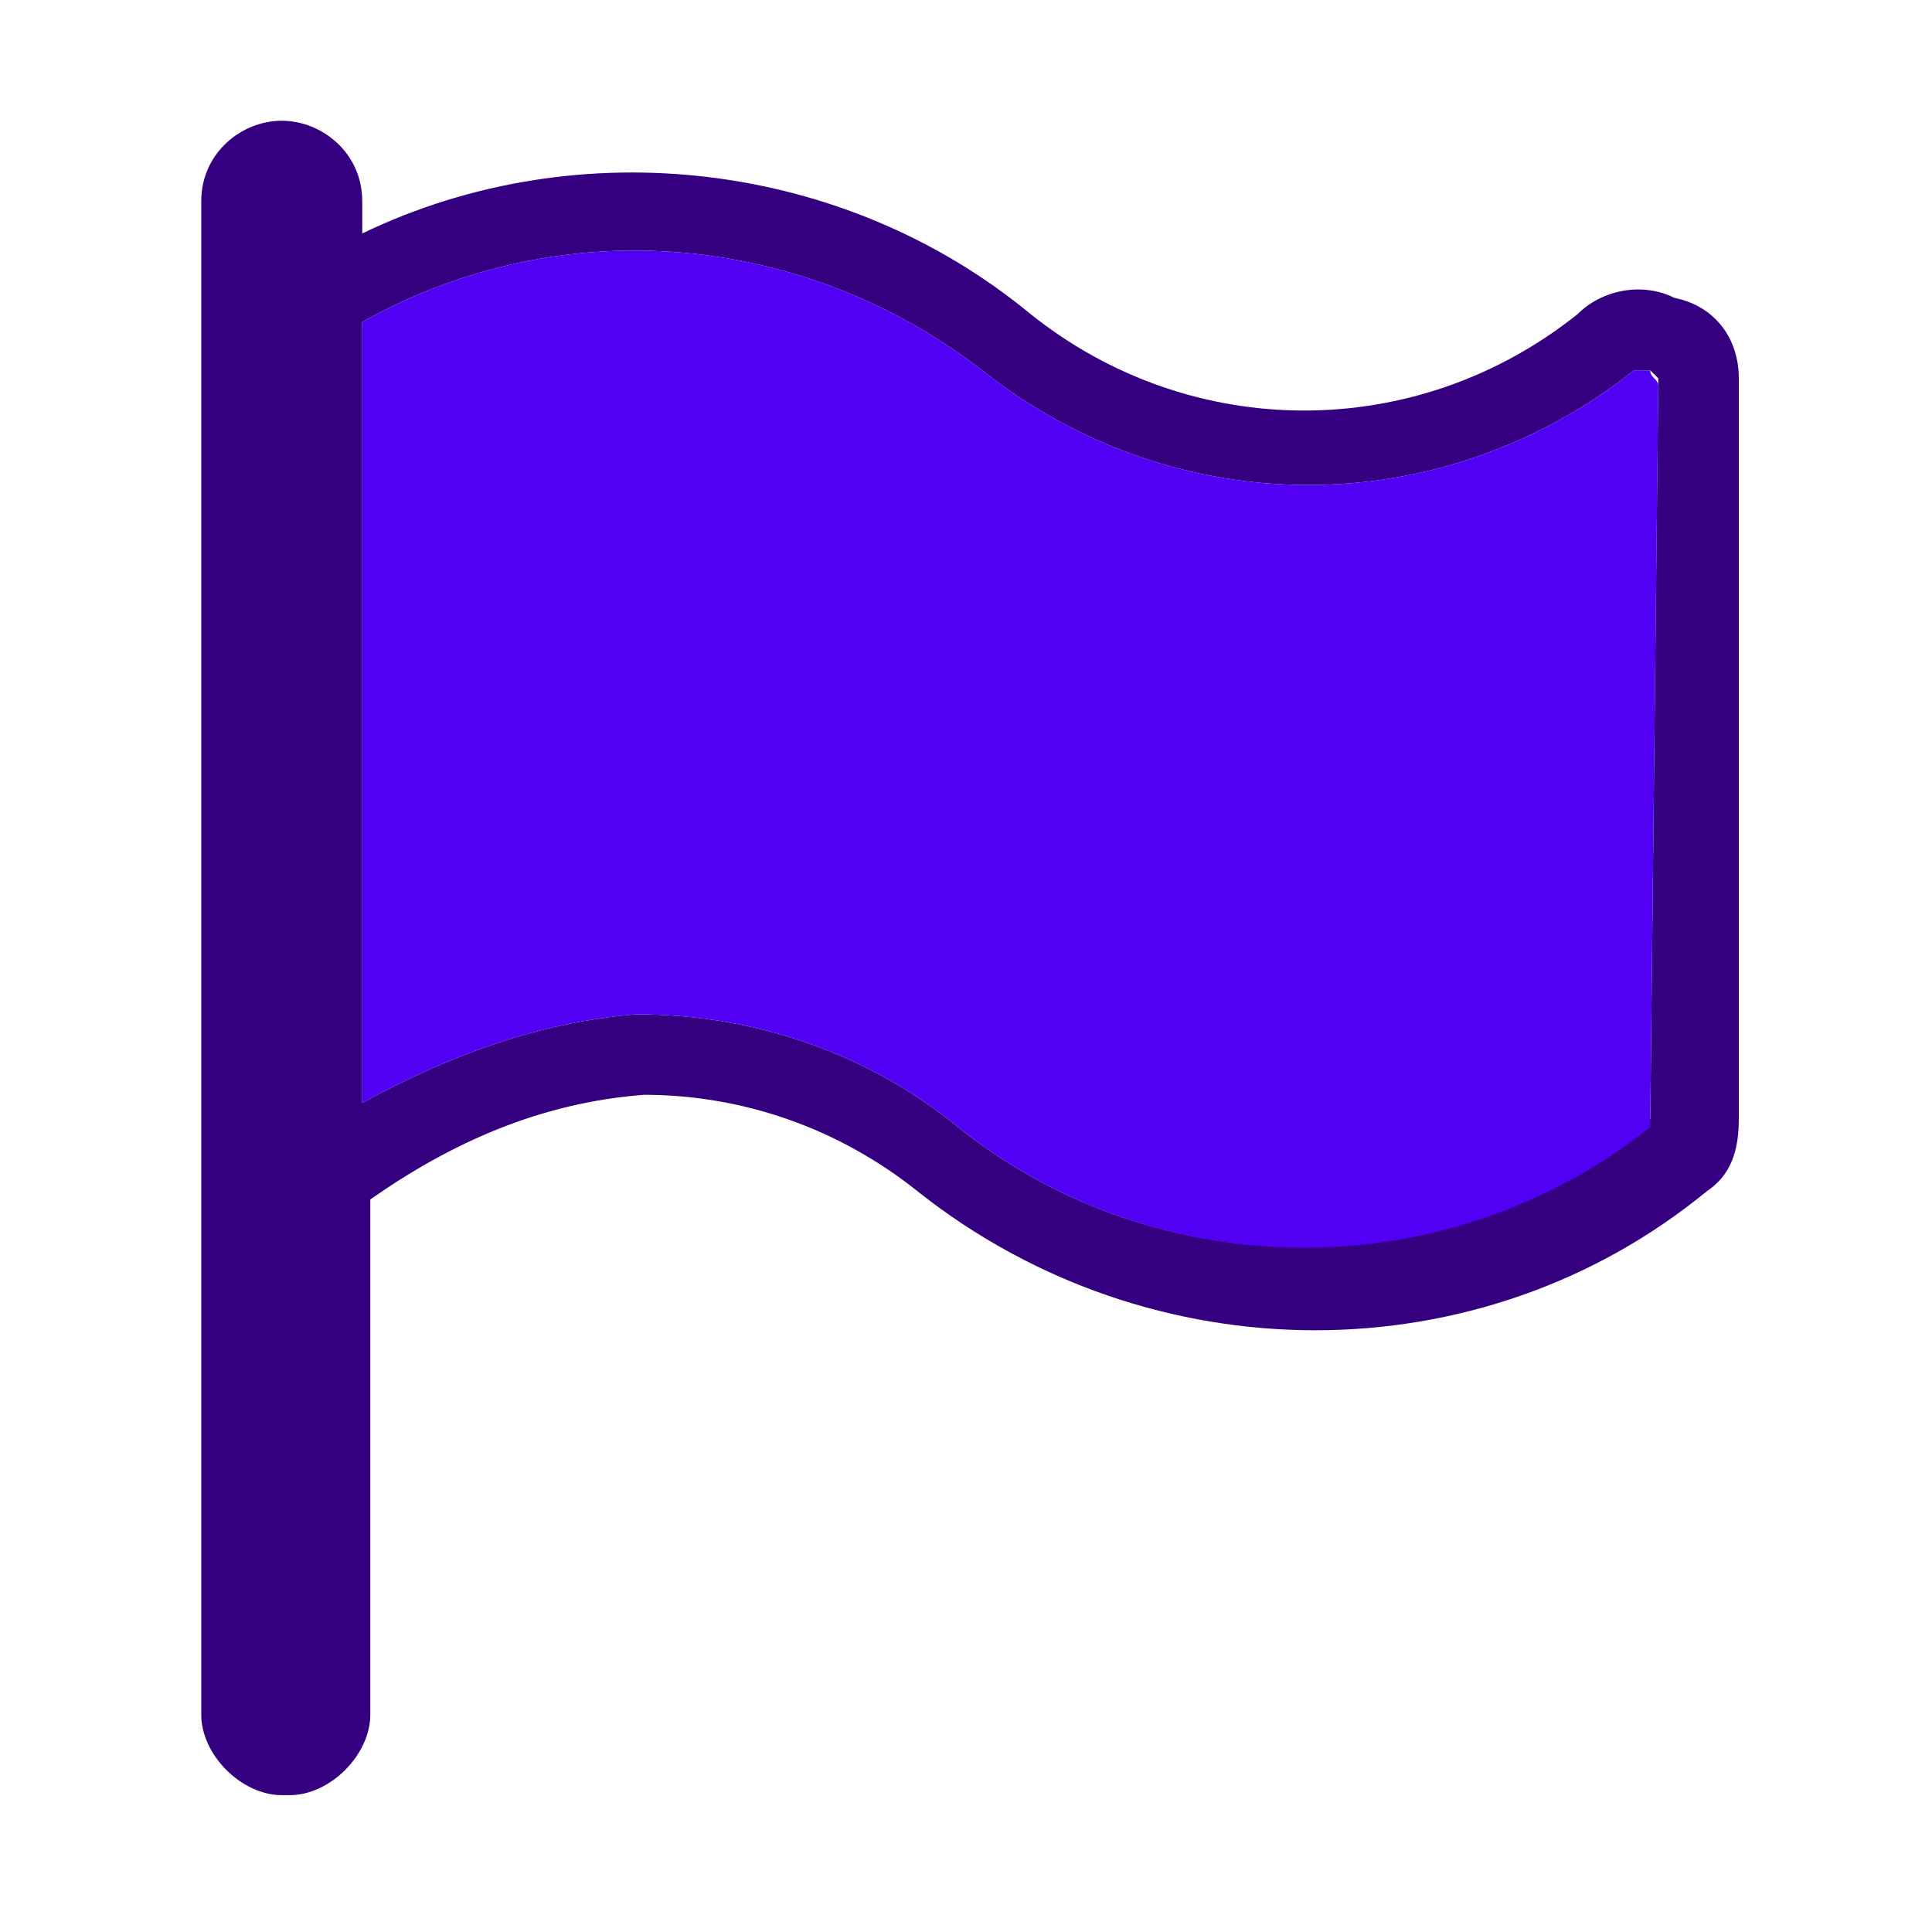
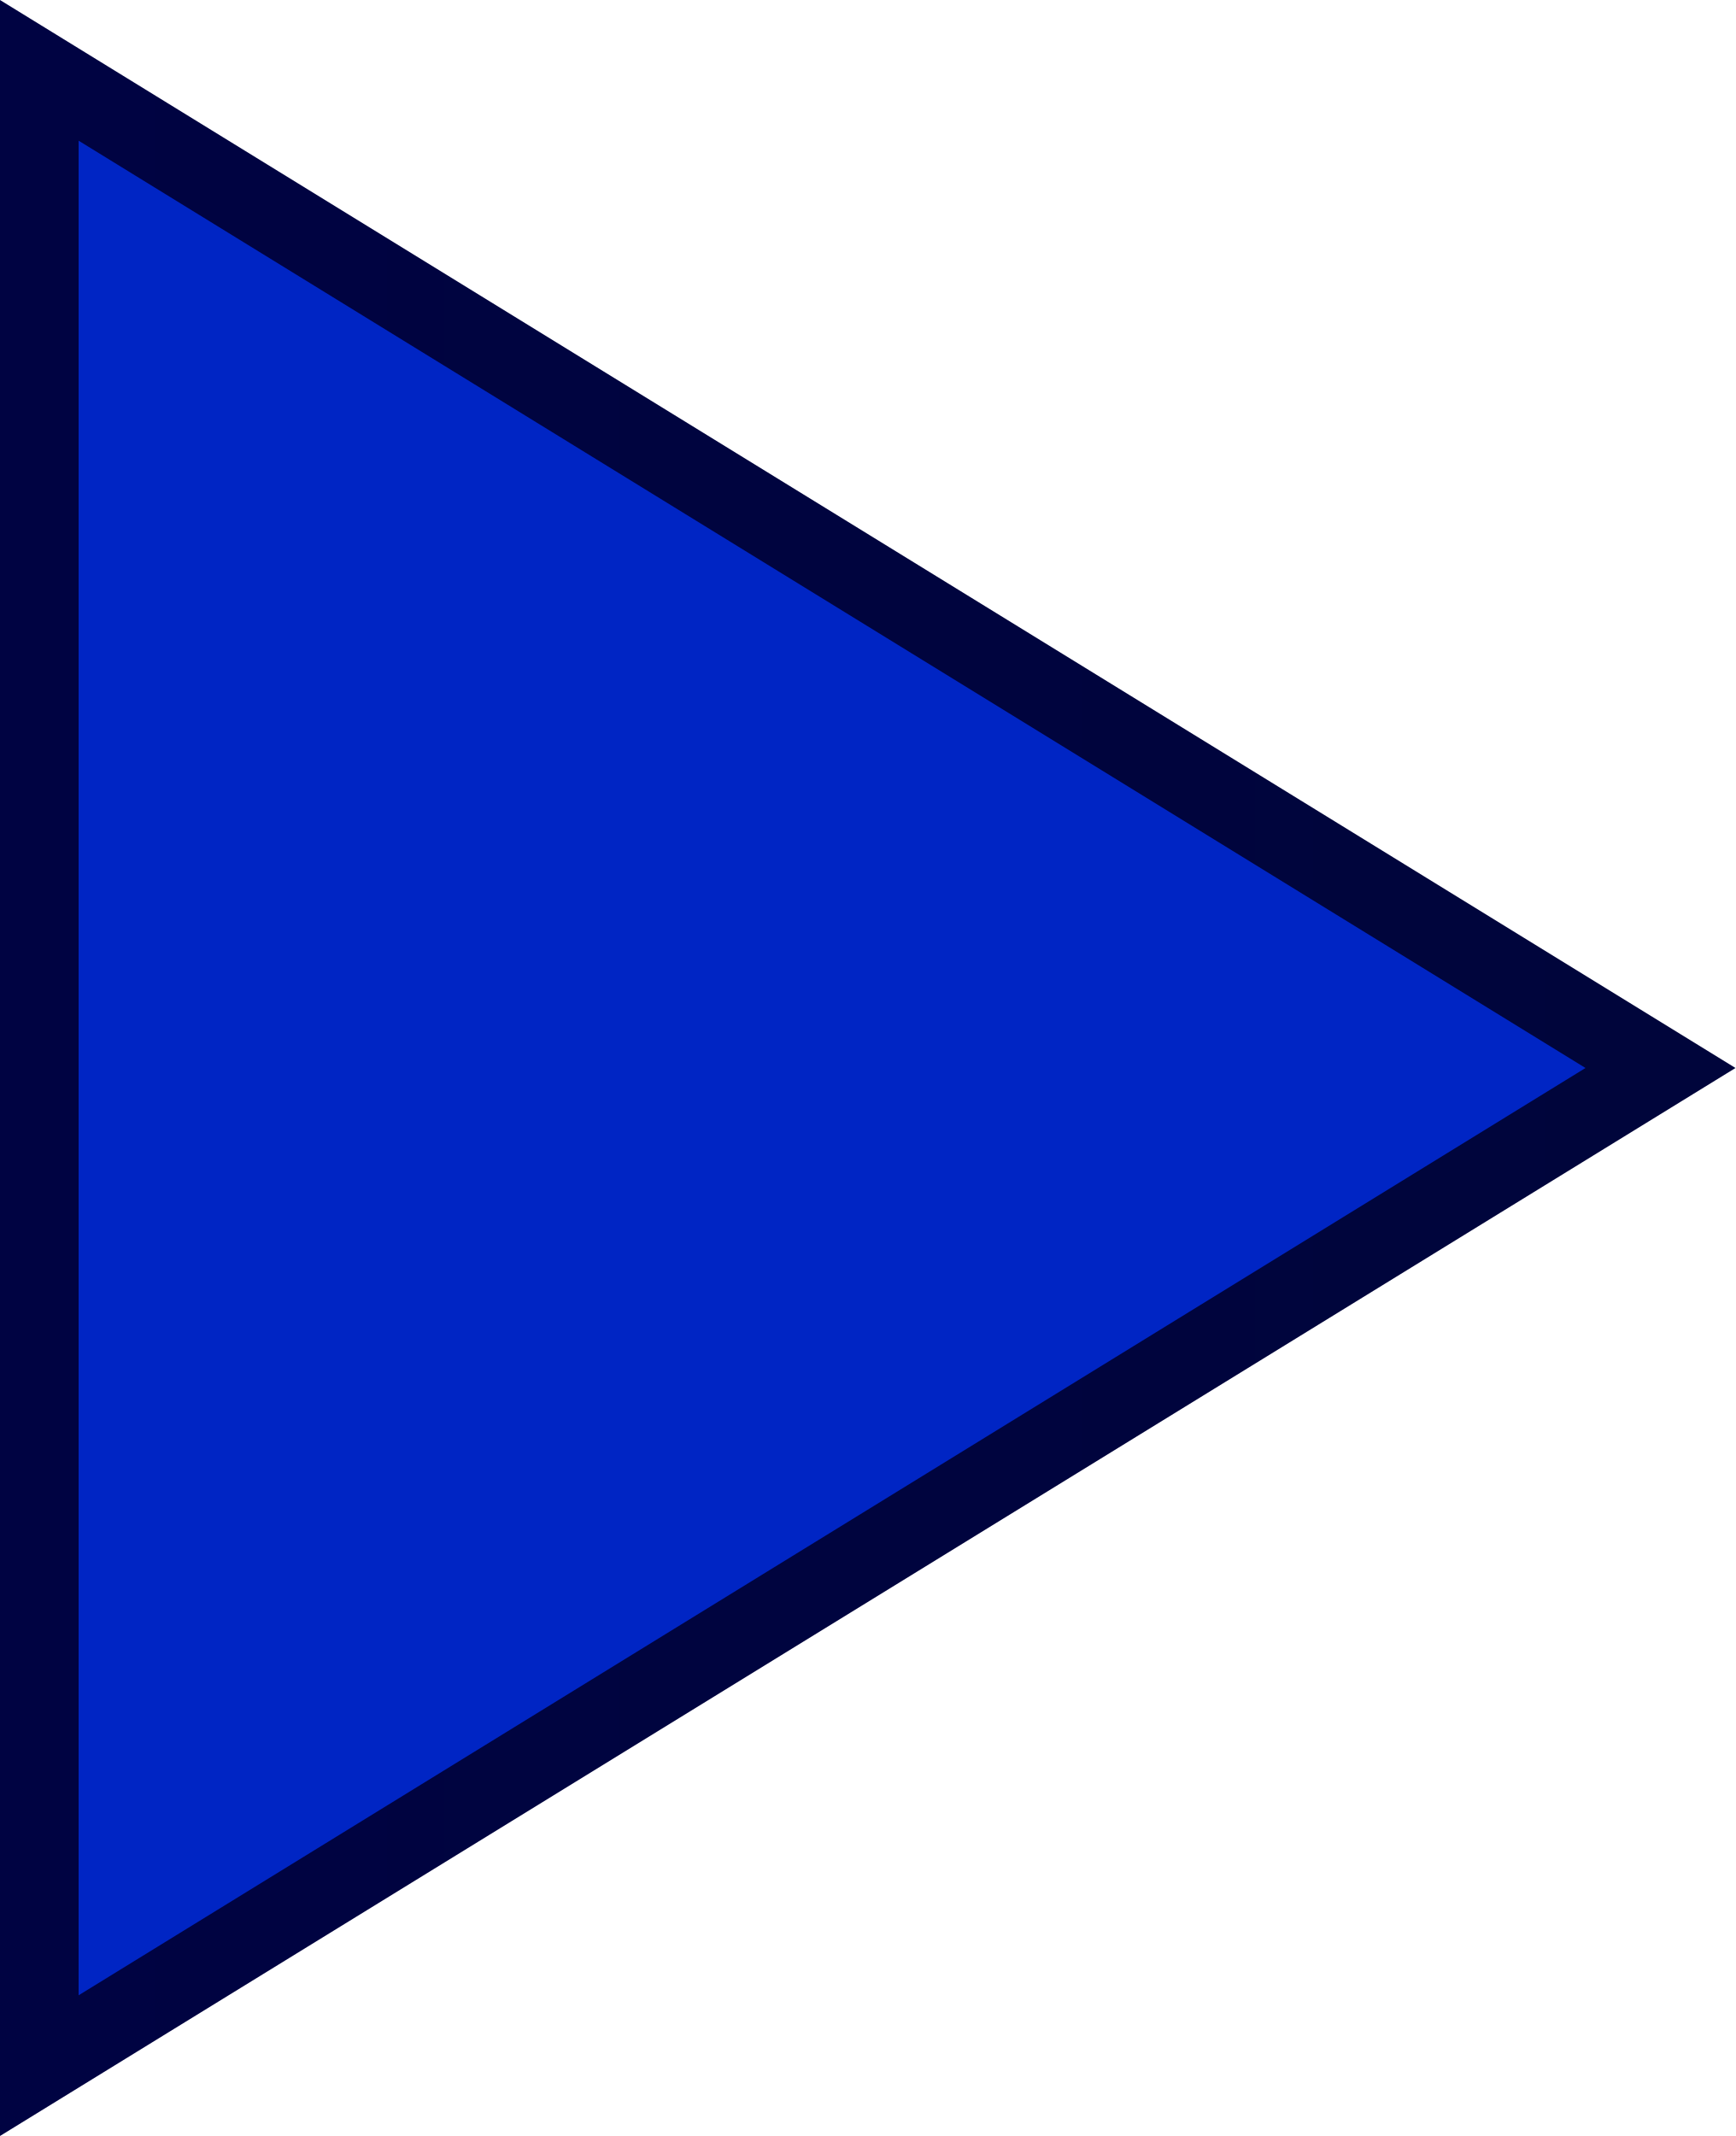
- <svg xmlns="http://www.w3.org/2000/svg" version="1.1" id="greenflag" x="0px" y="0px" viewBox="0 0 24 24" style="enable-background:new 0 0 24 24;" xml:space="preserve">
-   <style type="text/css">
- 	
- 	.st0{fill:#350080;}
- 	.st1{fill:#5100f4;}
- </style>
-   <path class="st0" d="M20.8,3.7c-0.4-0.2-0.9-0.1-1.2,0.2c-2,1.6-4.8,1.6-6.8,0c-2.3-1.9-5.6-2.3-8.3-1V2.5c0-0.6-0.5-1-1-1  s-1,0.4-1,1v18.8c0,0.5,0.5,1,1,1h0.1c0.5,0,1-0.5,1-1v-6.4c1-0.7,2.1-1.2,3.4-1.3c1.2,0,2.4,0.4,3.4,1.2c2.9,2.3,7,2.3,9.8,0  c0.3-0.2,0.4-0.5,0.4-0.9V4.7C21.6,4.2,21.3,3.8,20.8,3.7z M20.5,13.9C20.5,13.9,20.5,13.9,20.5,13.9C18,16,14.4,16,11.9,14  c-1.1-0.9-2.5-1.4-4-1.4c-1.2,0.1-2.3,0.5-3.4,1.1V4C7,2.6,10,2.9,12.2,4.6c2.4,1.9,5.7,1.9,8.1,0c0.1,0,0.1,0,0.2,0  c0,0,0.1,0.1,0.1,0.1L20.5,13.9z" />
-   <path class="st1" d="M20.6,4.8l-0.1,9.1c0,0,0,0.1,0,0.1c-2.5,2-6.1,2-8.6,0c-1.1-0.9-2.5-1.4-4-1.4c-1.2,0.1-2.3,0.5-3.4,1.1V4  C7,2.6,10,2.9,12.2,4.6c2.4,1.9,5.7,1.9,8.1,0c0.1,0,0.1,0,0.2,0C20.5,4.7,20.6,4.7,20.6,4.8z" />
+ <svg xmlns="http://www.w3.org/2000/svg" version="1.1" width="66.228" height="81.505" viewBox="0,0,66.228,81.505">
+   <defs>
+     <linearGradient x1="293.768" y1="180" x2="355.634" y2="180" gradientUnits="userSpaceOnUse" id="color-1">
+       <stop offset="0" stop-color="#000342" />
+       <stop offset="1" stop-color="#00053b" />
+     </linearGradient>
+   </defs>
+   <g transform="translate(-292.268,-139.2477)">
+     <g fill="#0025c4" stroke="url(#color-1)" stroke-width="3" stroke-miterlimit="10">
+       <path d="M293.768,141.932l61.866,38.068l-61.866,38.068z" />
+     </g>
+   </g>
</svg>
